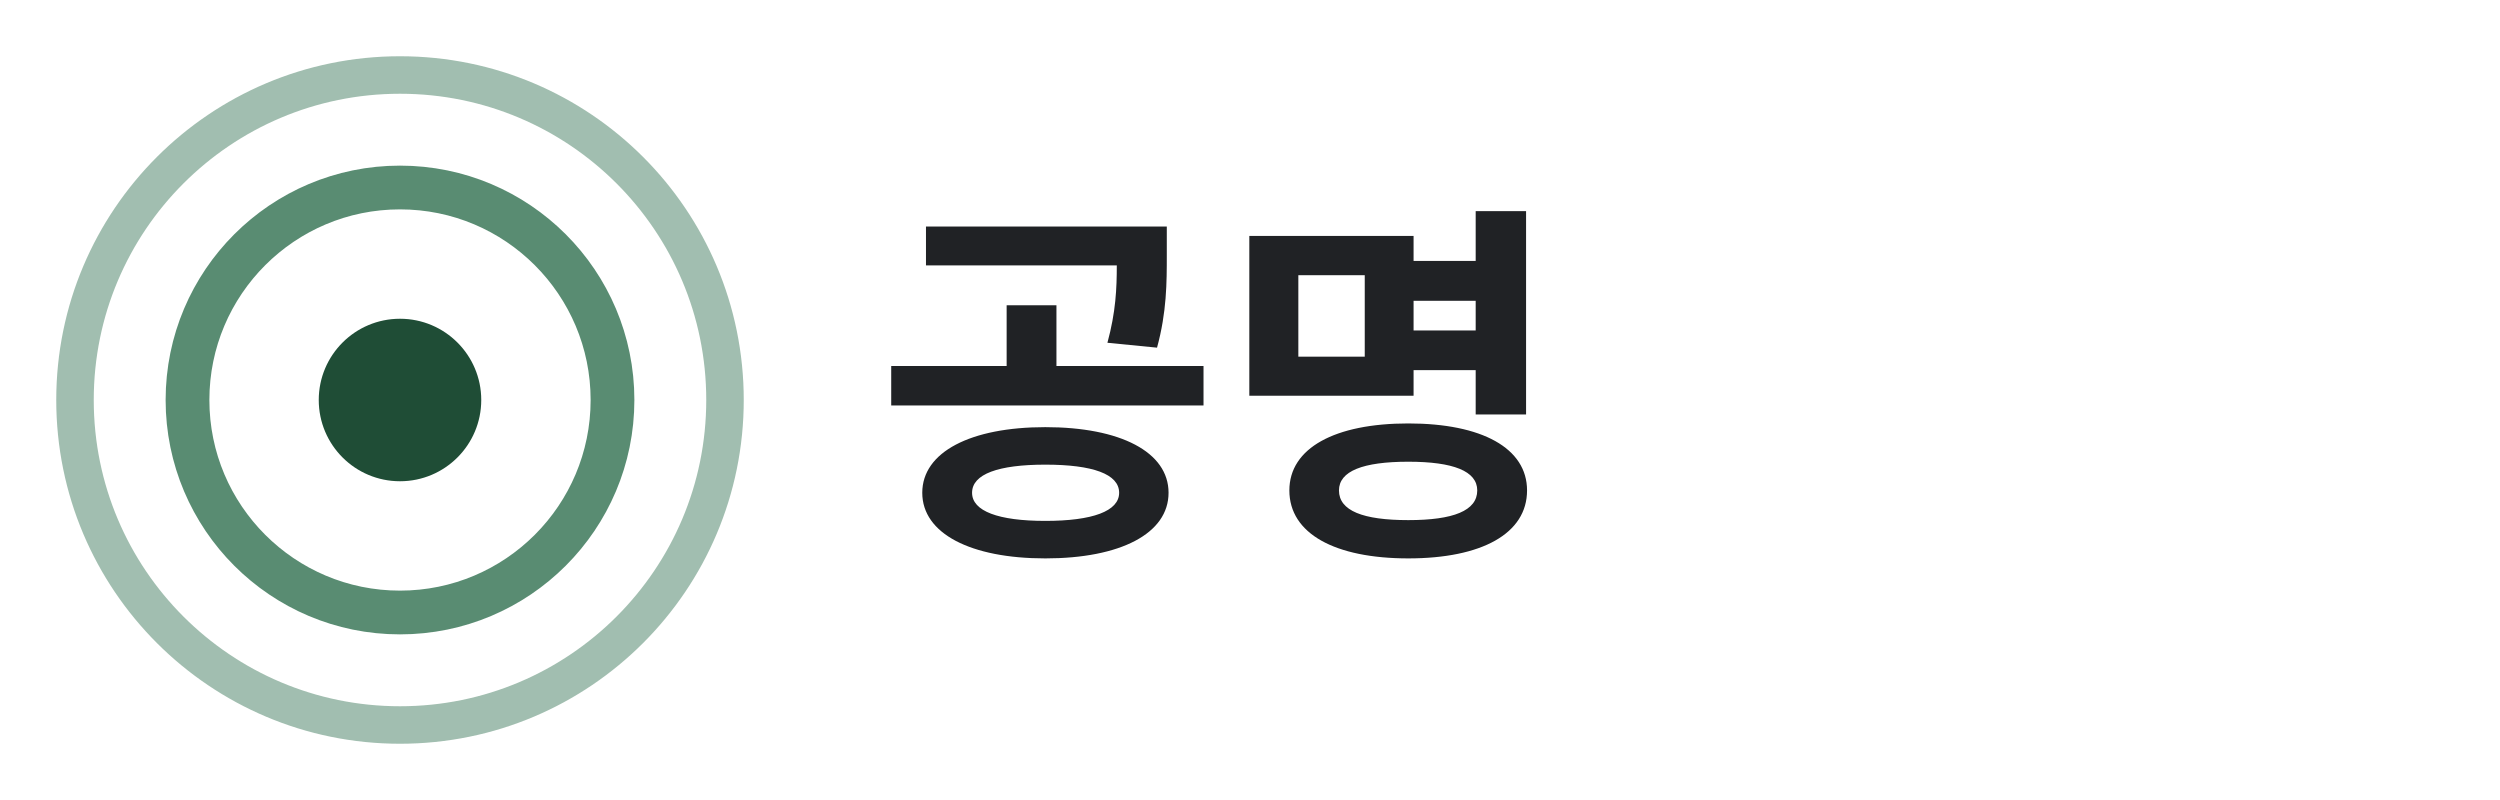
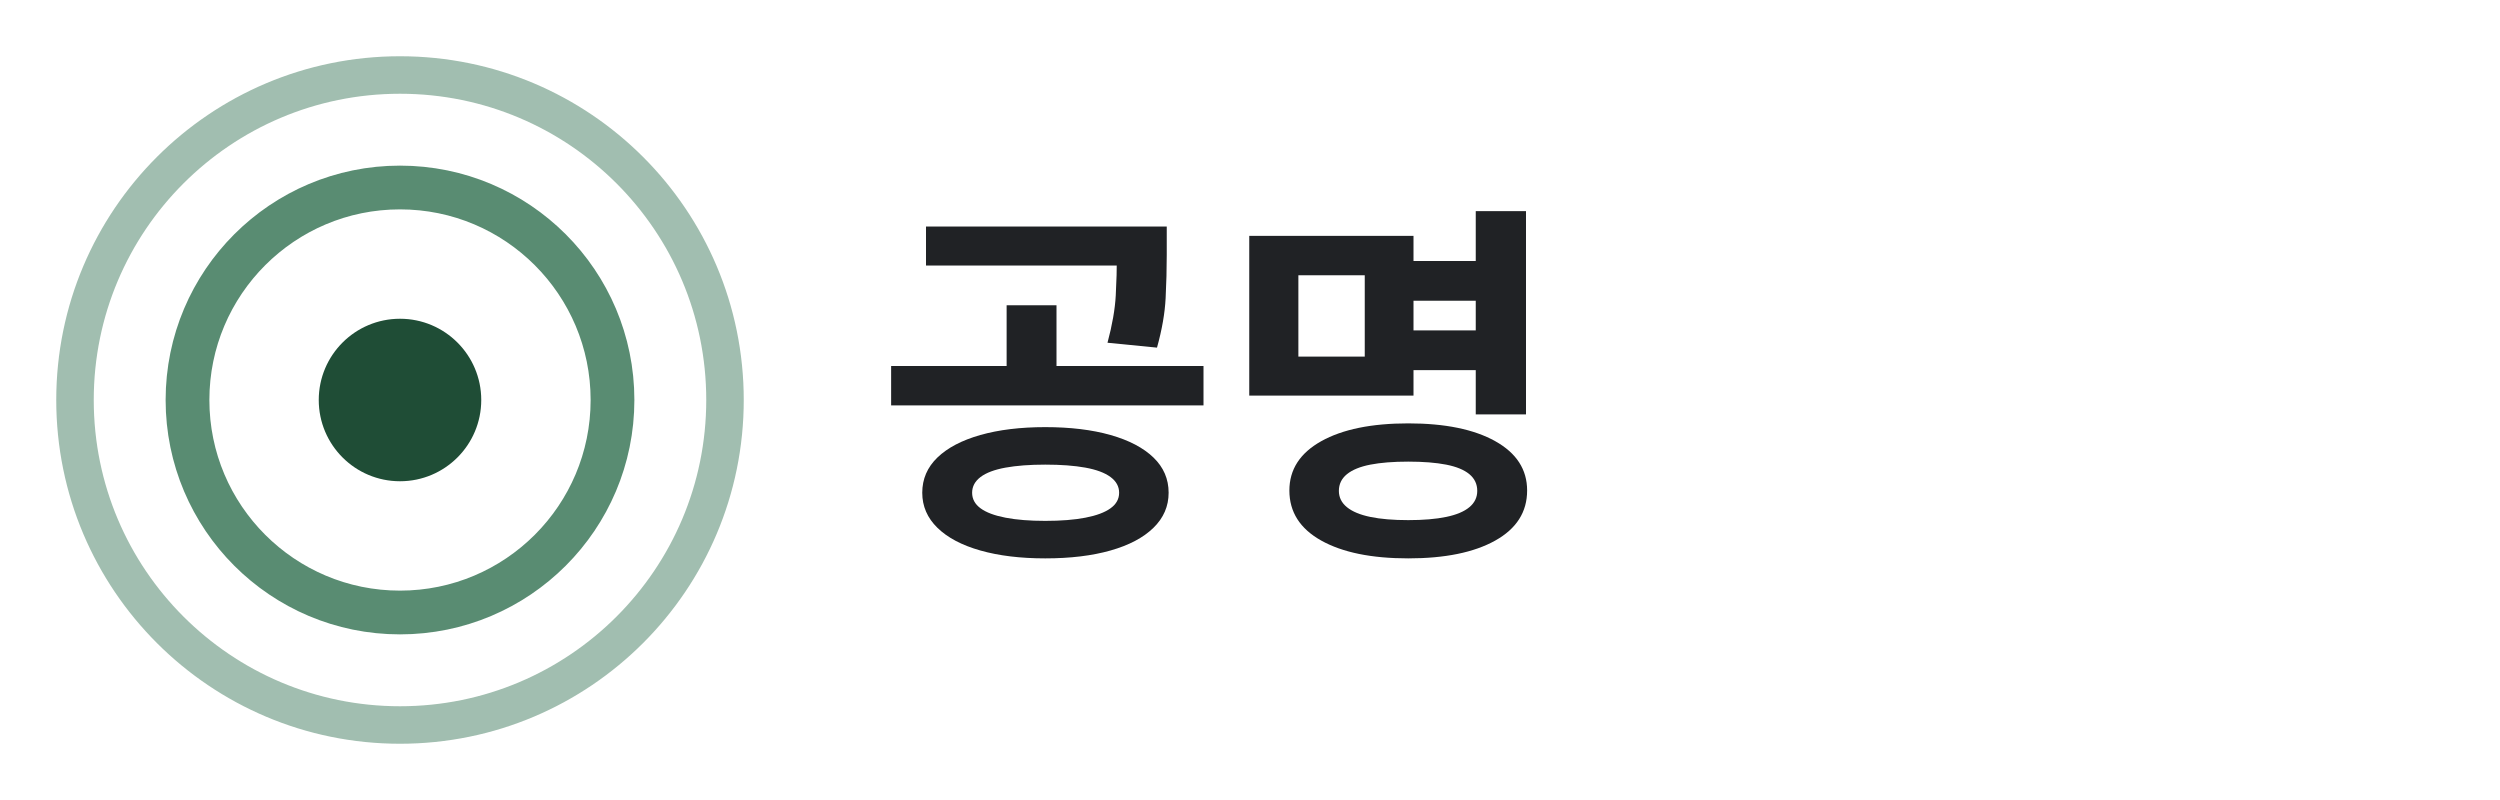
<svg xmlns="http://www.w3.org/2000/svg" viewBox="0 0 200 64" width="200" height="64" role="img" aria-label="공명 로고">
  <g>
    <circle cx="32" cy="32" r="26" fill="none" stroke="#2f6f4f" stroke-width="3" opacity="0.45" />
    <circle cx="32" cy="32" r="17" fill="none" stroke="#2f6f4f" stroke-width="3.5" opacity="0.8" />
    <circle cx="32" cy="32" r="6.5" fill="#1f4d36" />
  </g>
-   <text x="70" y="42" font-family="-apple-system, BlinkMacSystemFont, 'Pretendard', 'Noto Sans KR', 'Malgun Gothic', sans-serif" font-size="30" font-weight="700" fill="#202225">공명</text>
+   <g role="img" aria-label="공명" fill="#202225">
+     <path transform="translate(70.000,42.000) scale(0.03,-0.03)" d="M454 261Q554 261 628.0 240.0Q702 219 742.5 180.0Q783 141 783 86Q783 32 742.5 -7.5Q702 -47 628.0 -68.0Q554 -89 454 -89Q355 -89 281.0 -68.0Q207 -47 166.5 -7.5Q126 32 126 86Q126 141 166.5 180.0Q207 219 281.0 240.0Q355 261 454 261ZM454 161Q392 161 348.0 153.0Q304 145 281.5 128.0Q259 111 259 86Q259 61 281.5 44.5Q304 28 348.0 19.5Q392 11 454 11Q517 11 561.0 19.5Q605 28 628.0 44.5Q651 61 651 86Q651 111 628.0 128.0Q605 145 561.0 153.0Q517 161 454 161ZM136 796H723V692H136ZM43 424H876V319H43ZM351 586H484V398H351ZM645 796H778V720Q778 665 775.0 605.0Q772 545 752 473L620 486Q639 557 642.0 612.0Q645 667 645 720Z" />
+     <path transform="translate(97.600,42.000) scale(0.03,-0.03)" d="M488 704H724V598H488ZM488 519H728V413H488ZM682 837H816V295H682ZM78 771H516V345H78ZM386 666H209V449H386ZM502 271Q649 271 734.0 223.5Q819 176 819 92Q819 6 734.0 -41.5Q649 -89 502 -89Q355 -89 270.0 -41.5Q185 6 185 92Q185 176 270.0 223.5Q355 271 502 271ZM502 169Q442 169 401.0 161.0Q360 153 338.5 135.5Q317 118 317 91Q317 65 338.5 47.5Q360 30 401.0 21.5Q442 13 502 13Q562 13 603.0 21.5Q644 30 665.0 47.5Q686 65 686 91Q686 118 665.0 135.5Q644 153 603.0 161.0Q562 169 502 169Z" />
+   </g>
</svg>
